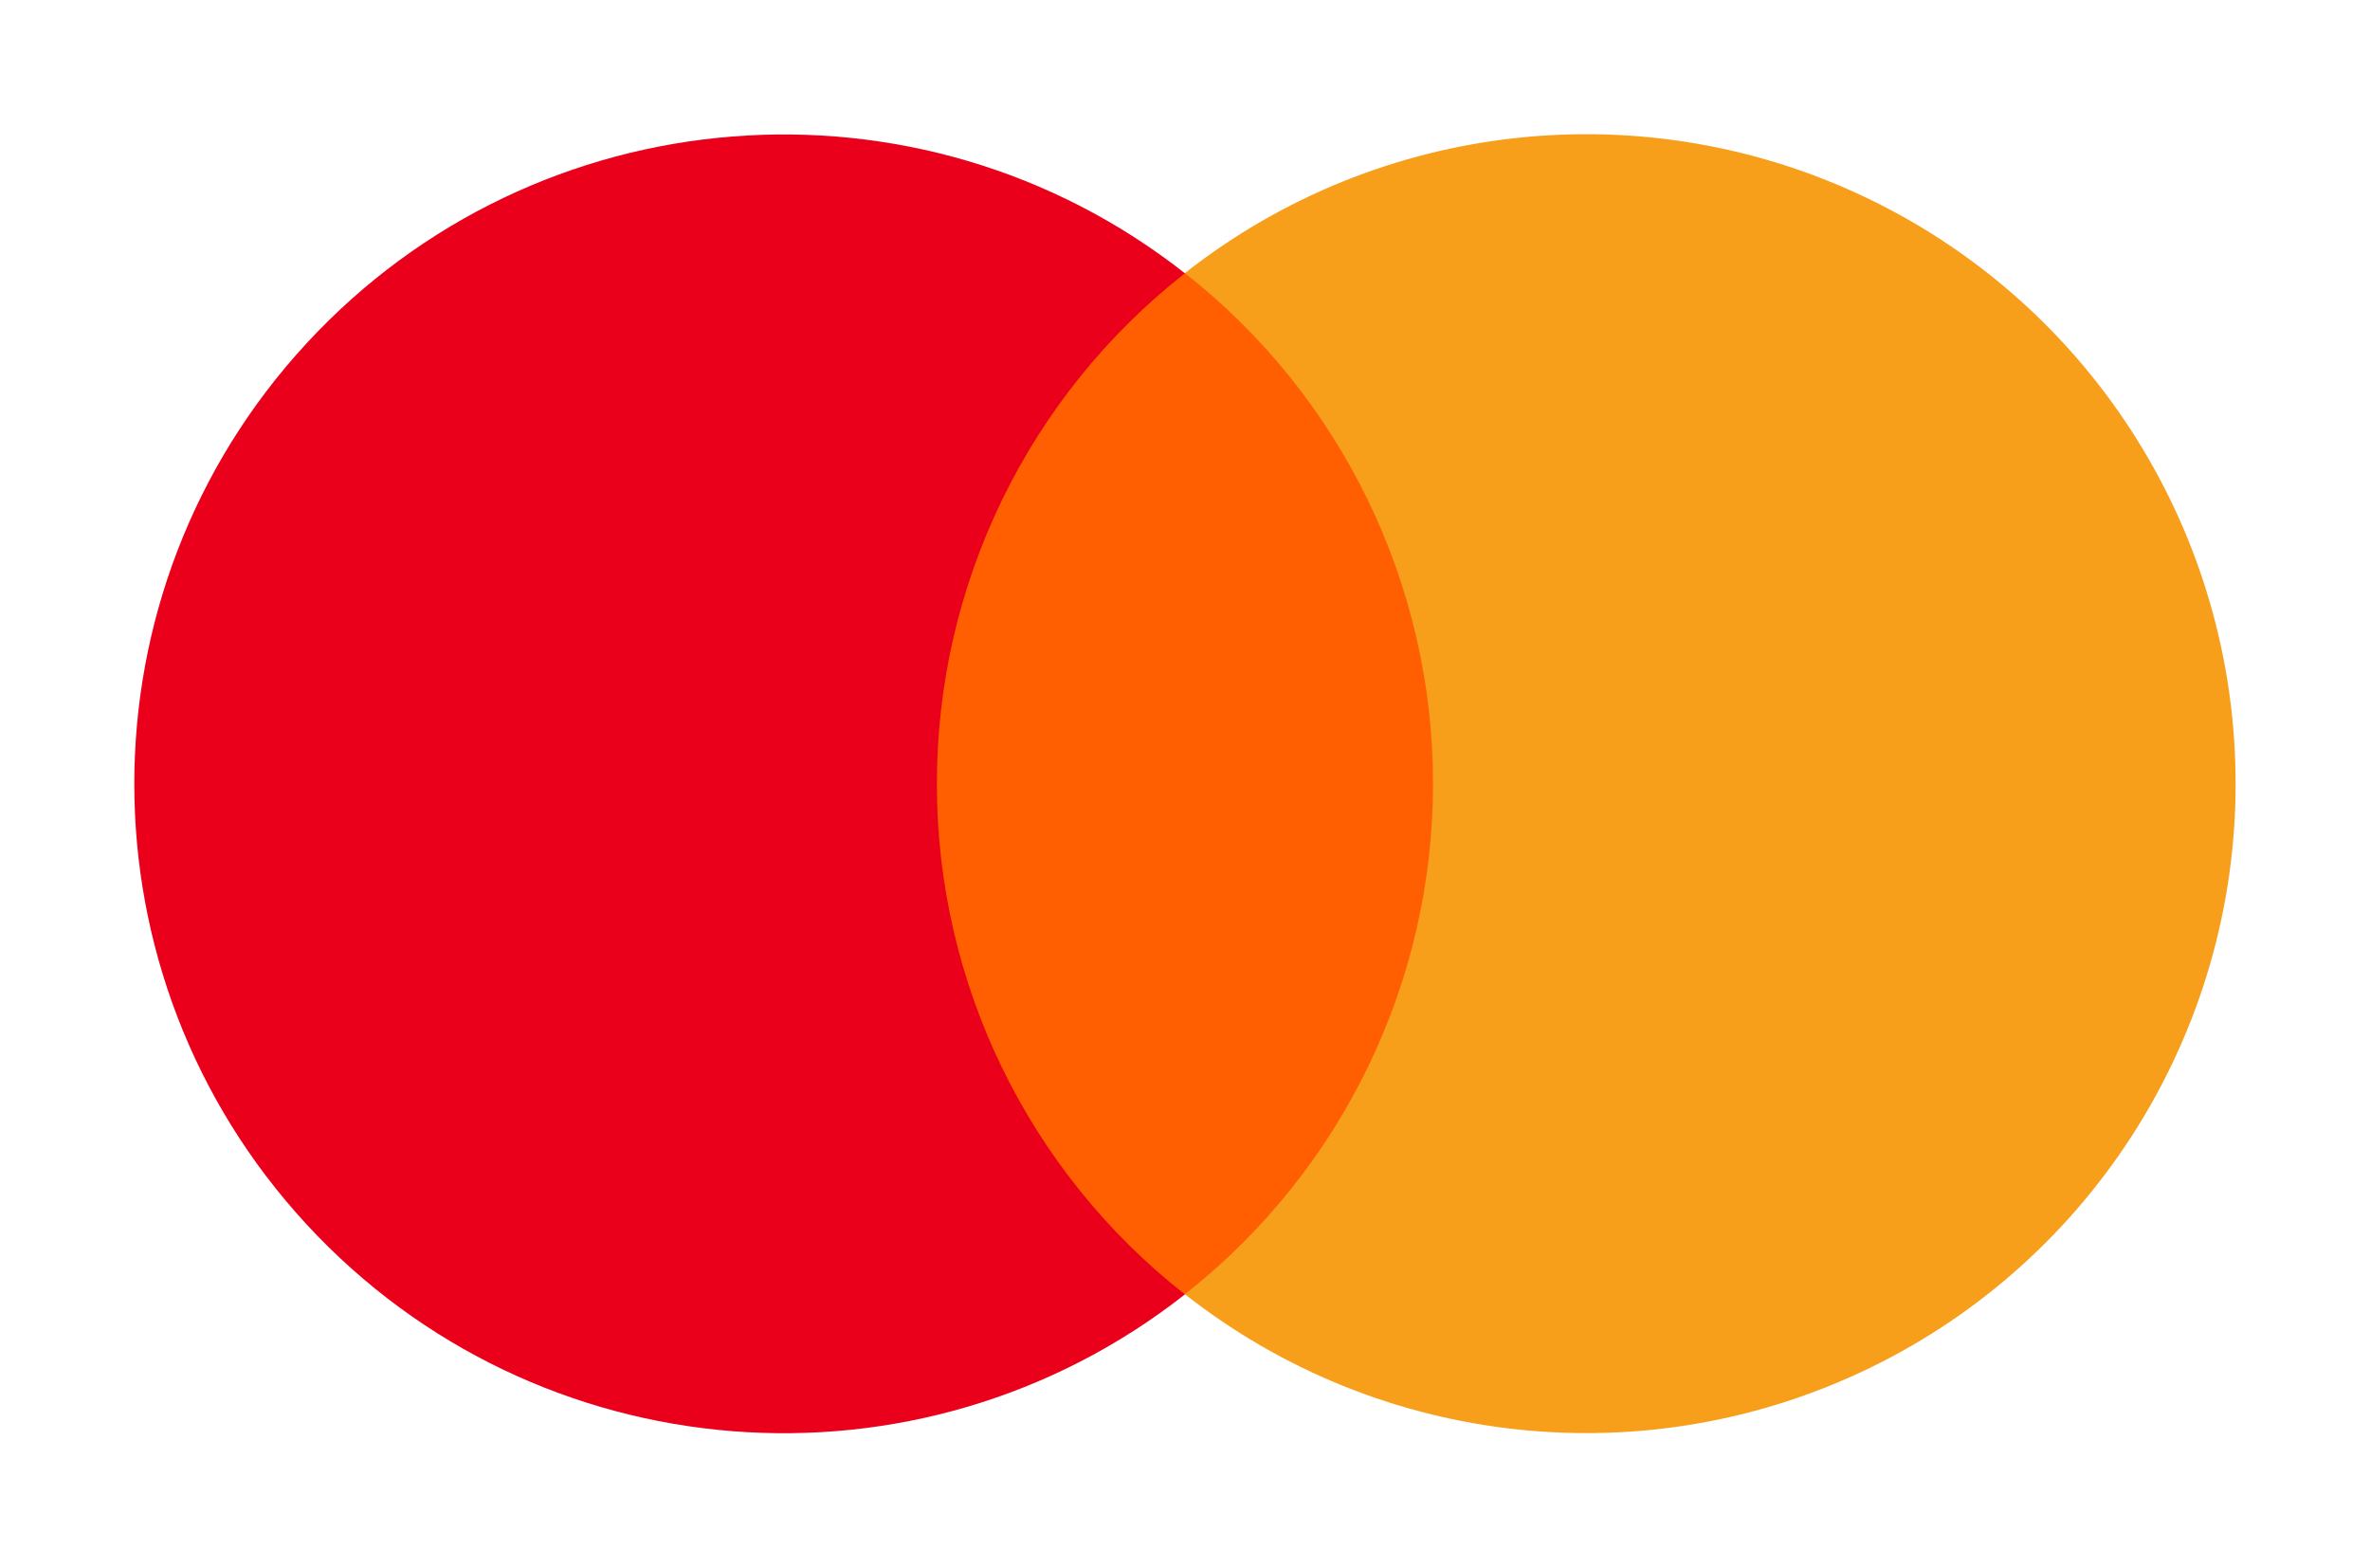
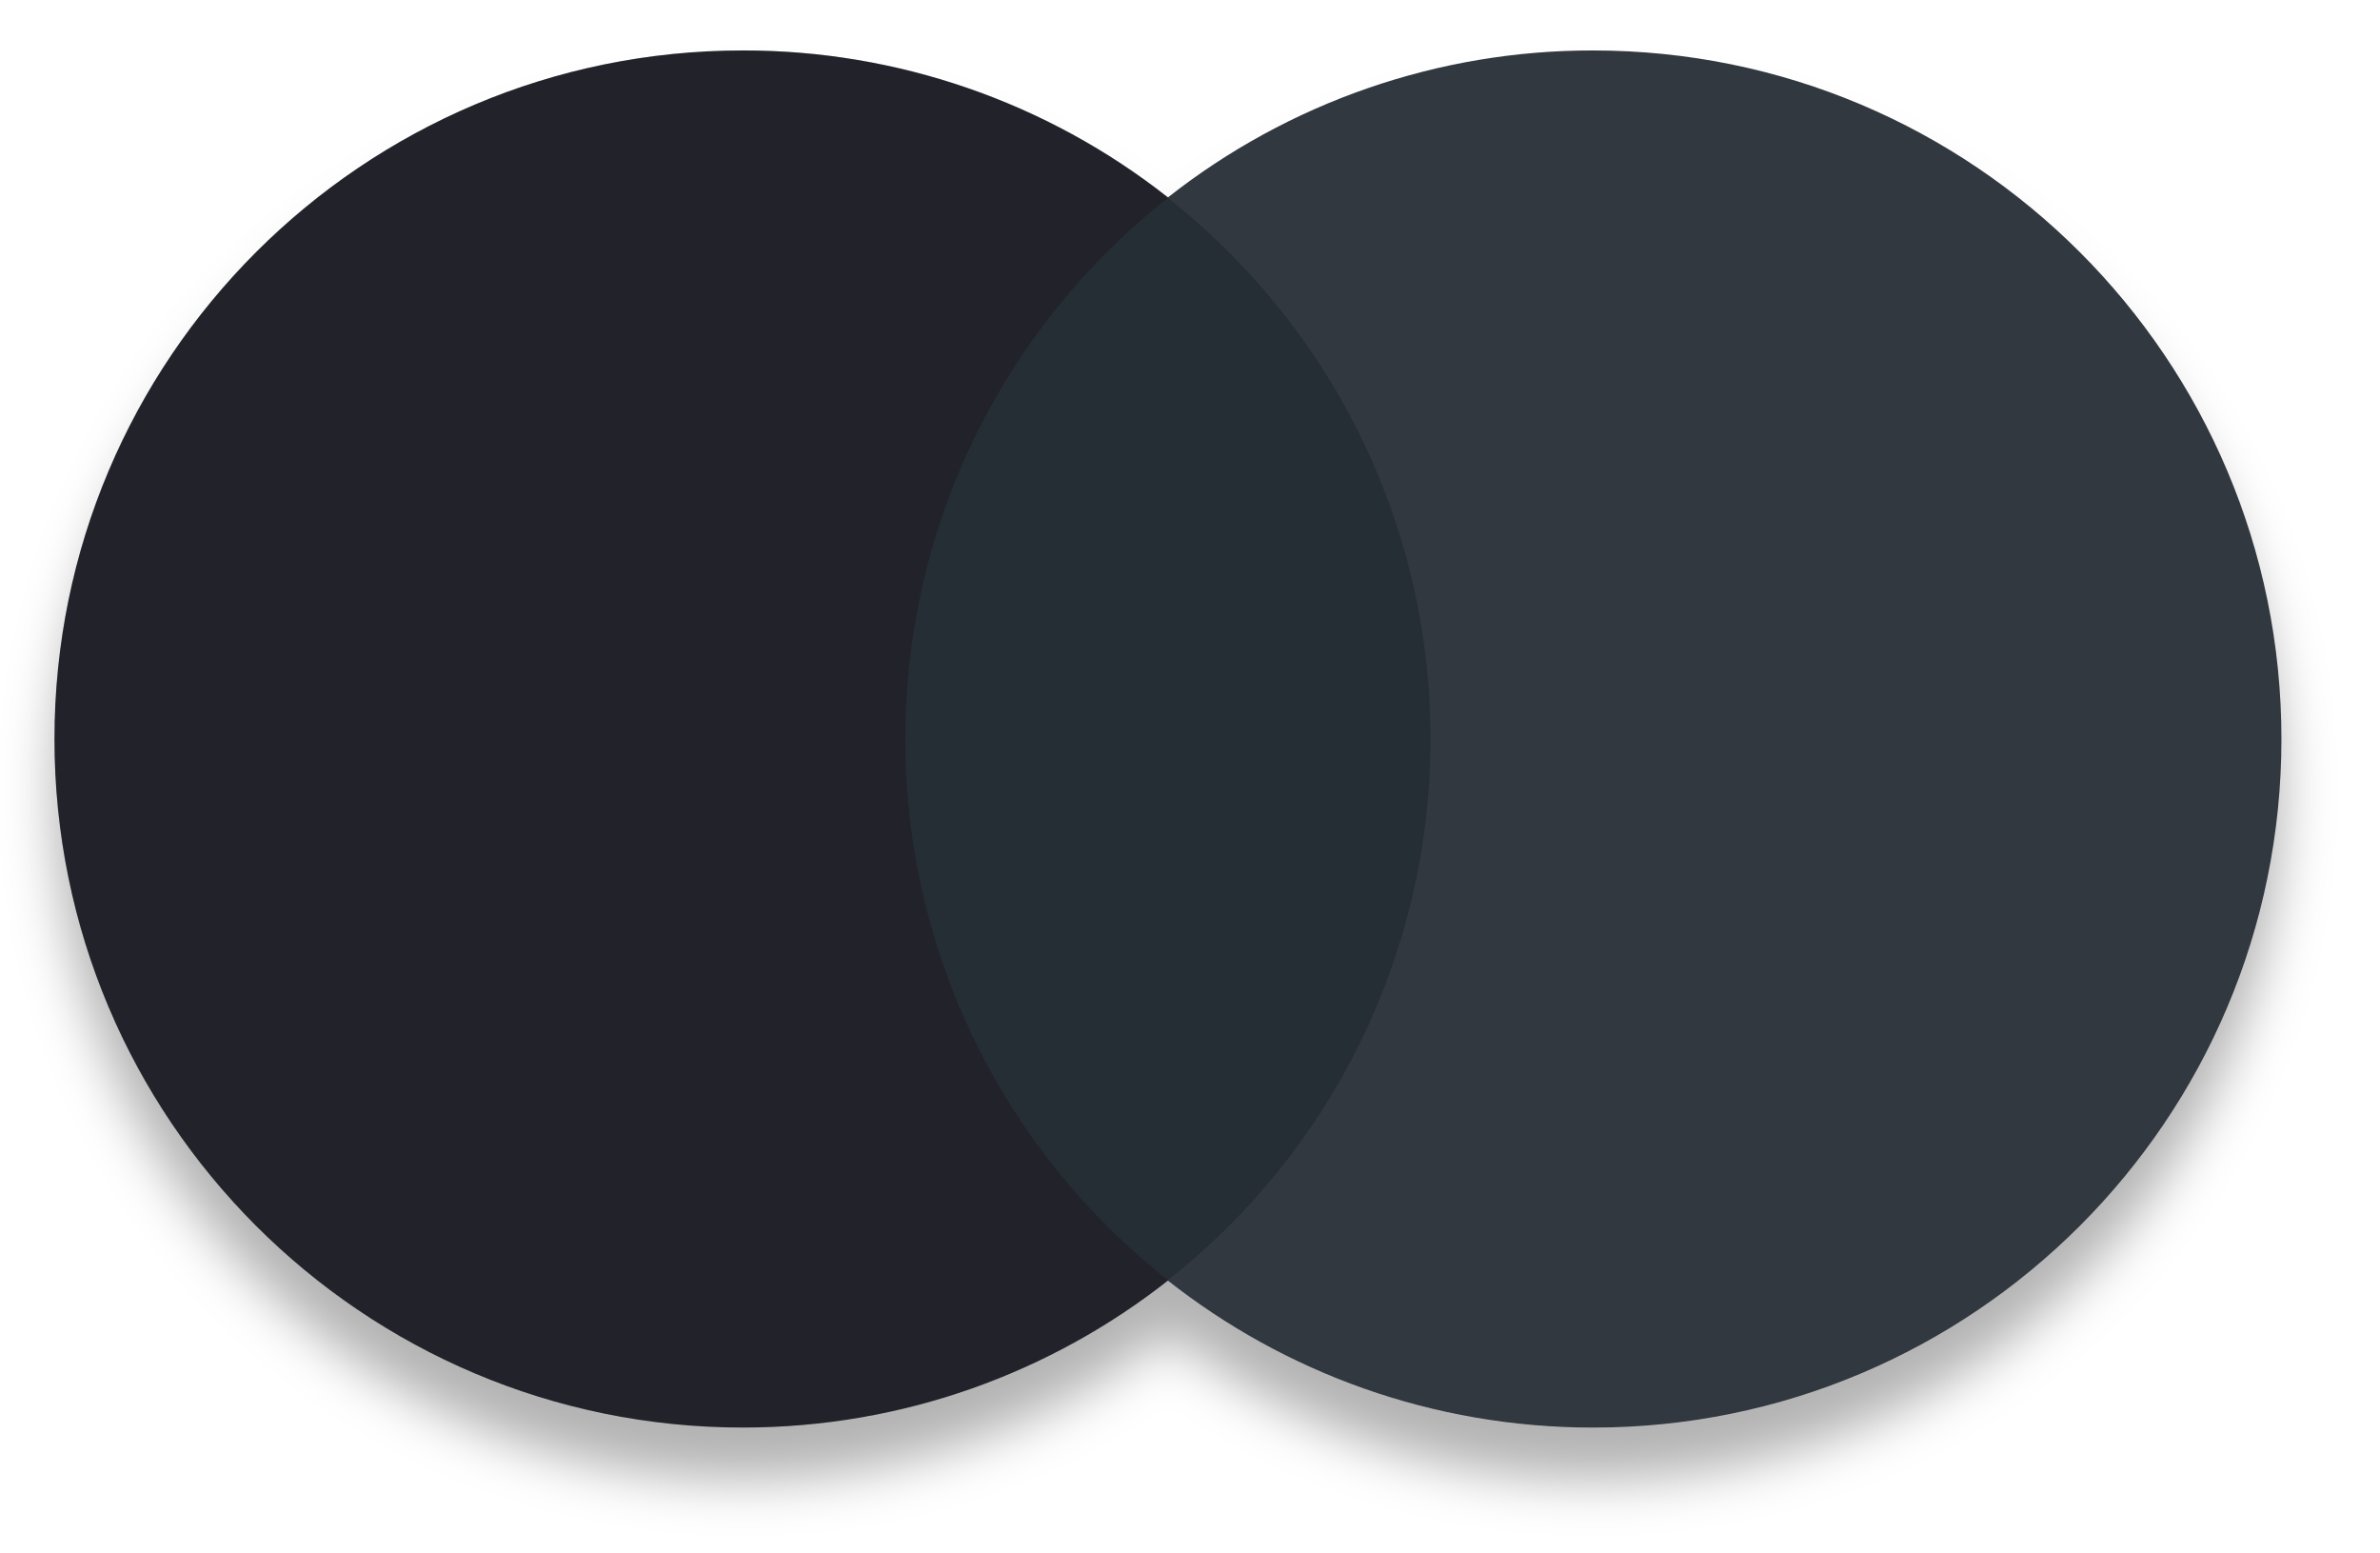
- <svg xmlns="http://www.w3.org/2000/svg" viewBox="0 0 131.39 86.9">
-   <path fill="#ff5f00" d="M48.37 15.14h34.66v56.61H48.37z" />
-   <path d="M51.94 43.45a35.94 35.94 0 0113.75-28.3 36 36 0 100 56.61 35.94 35.94 0 01-13.75-28.31z" fill="#eb001b" />
-   <path d="M123.94 43.45a36 36 0 01-58.25 28.3 36 36 0 000-56.61 36 36 0 0158.25 28.3z" fill="#f79e1b" />
+ <svg xmlns="http://www.w3.org/2000/svg" xmlns:xlink="http://www.w3.org/1999/xlink" width="46" height="30" viewBox="0 0 46 30">
+   <defs>
+     <path id="b" d="M28.004 24.744H16.362V3.822h11.642z" />
+     <path d="M16.92 13.535c0 4.245 1.986 8.025 5.08 10.462a13.248 13.248 0 01-8.222 2.844C6.43 26.841.474 20.884.474 13.535.474 6.187 6.43.23 13.778.23c3.104 0 5.96 1.064 8.223 2.845a13.284 13.284 0 00-5.082 10.461" id="c" />
+     <filter x="-8.9%" y="-14.3%" width="118.3%" height="128.6%" filterUnits="objectBoundingBox" id="a">
+       <feOffset dy="1" in="SourceAlpha" result="shadowOffsetOuter1" />
+       <feGaussianBlur stdDeviation=".5" in="shadowOffsetOuter1" result="shadowBlurOuter1" />
+       <feColorMatrix values="0 0 0 0 0 0 0 0 0 0 0 0 0 0 0 0 0 0 0.3 0" in="shadowBlurOuter1" result="shadowMatrixOuter1" />
+       <feMerge>
+         <feMergeNode in="shadowMatrixOuter1" />
+         <feMergeNode in="SourceGraphic" />
+       </feMerge>
+     </filter>
+   </defs>
+   <g filter="url(#a)" transform="translate(.39)" fill="none" fill-rule="evenodd">
+     <g fill="#282D35">
+       <use xlink:href="#b" />
+       <use xlink:href="#b" />
+     </g>
+     <g transform="matrix(1 0 0 -1 .189 27.816)">
+       <use fill="#282D35" xlink:href="#c" />
+       <use fill-opacity=".2" fill="#000" xlink:href="#c" />
+     </g>
+     <path d="M30.4 27.587c-3.103 0-5.96-1.063-8.223-2.845a13.282 13.282 0 005.082-10.46c0-4.245-1.987-8.026-5.082-10.462A13.252 13.252 0 0130.4.975c7.348 0 13.305 5.957 13.305 13.306 0 7.349-5.957 13.306-13.305 13.306z" fill="#32373F" />
+   </g>
</svg>
